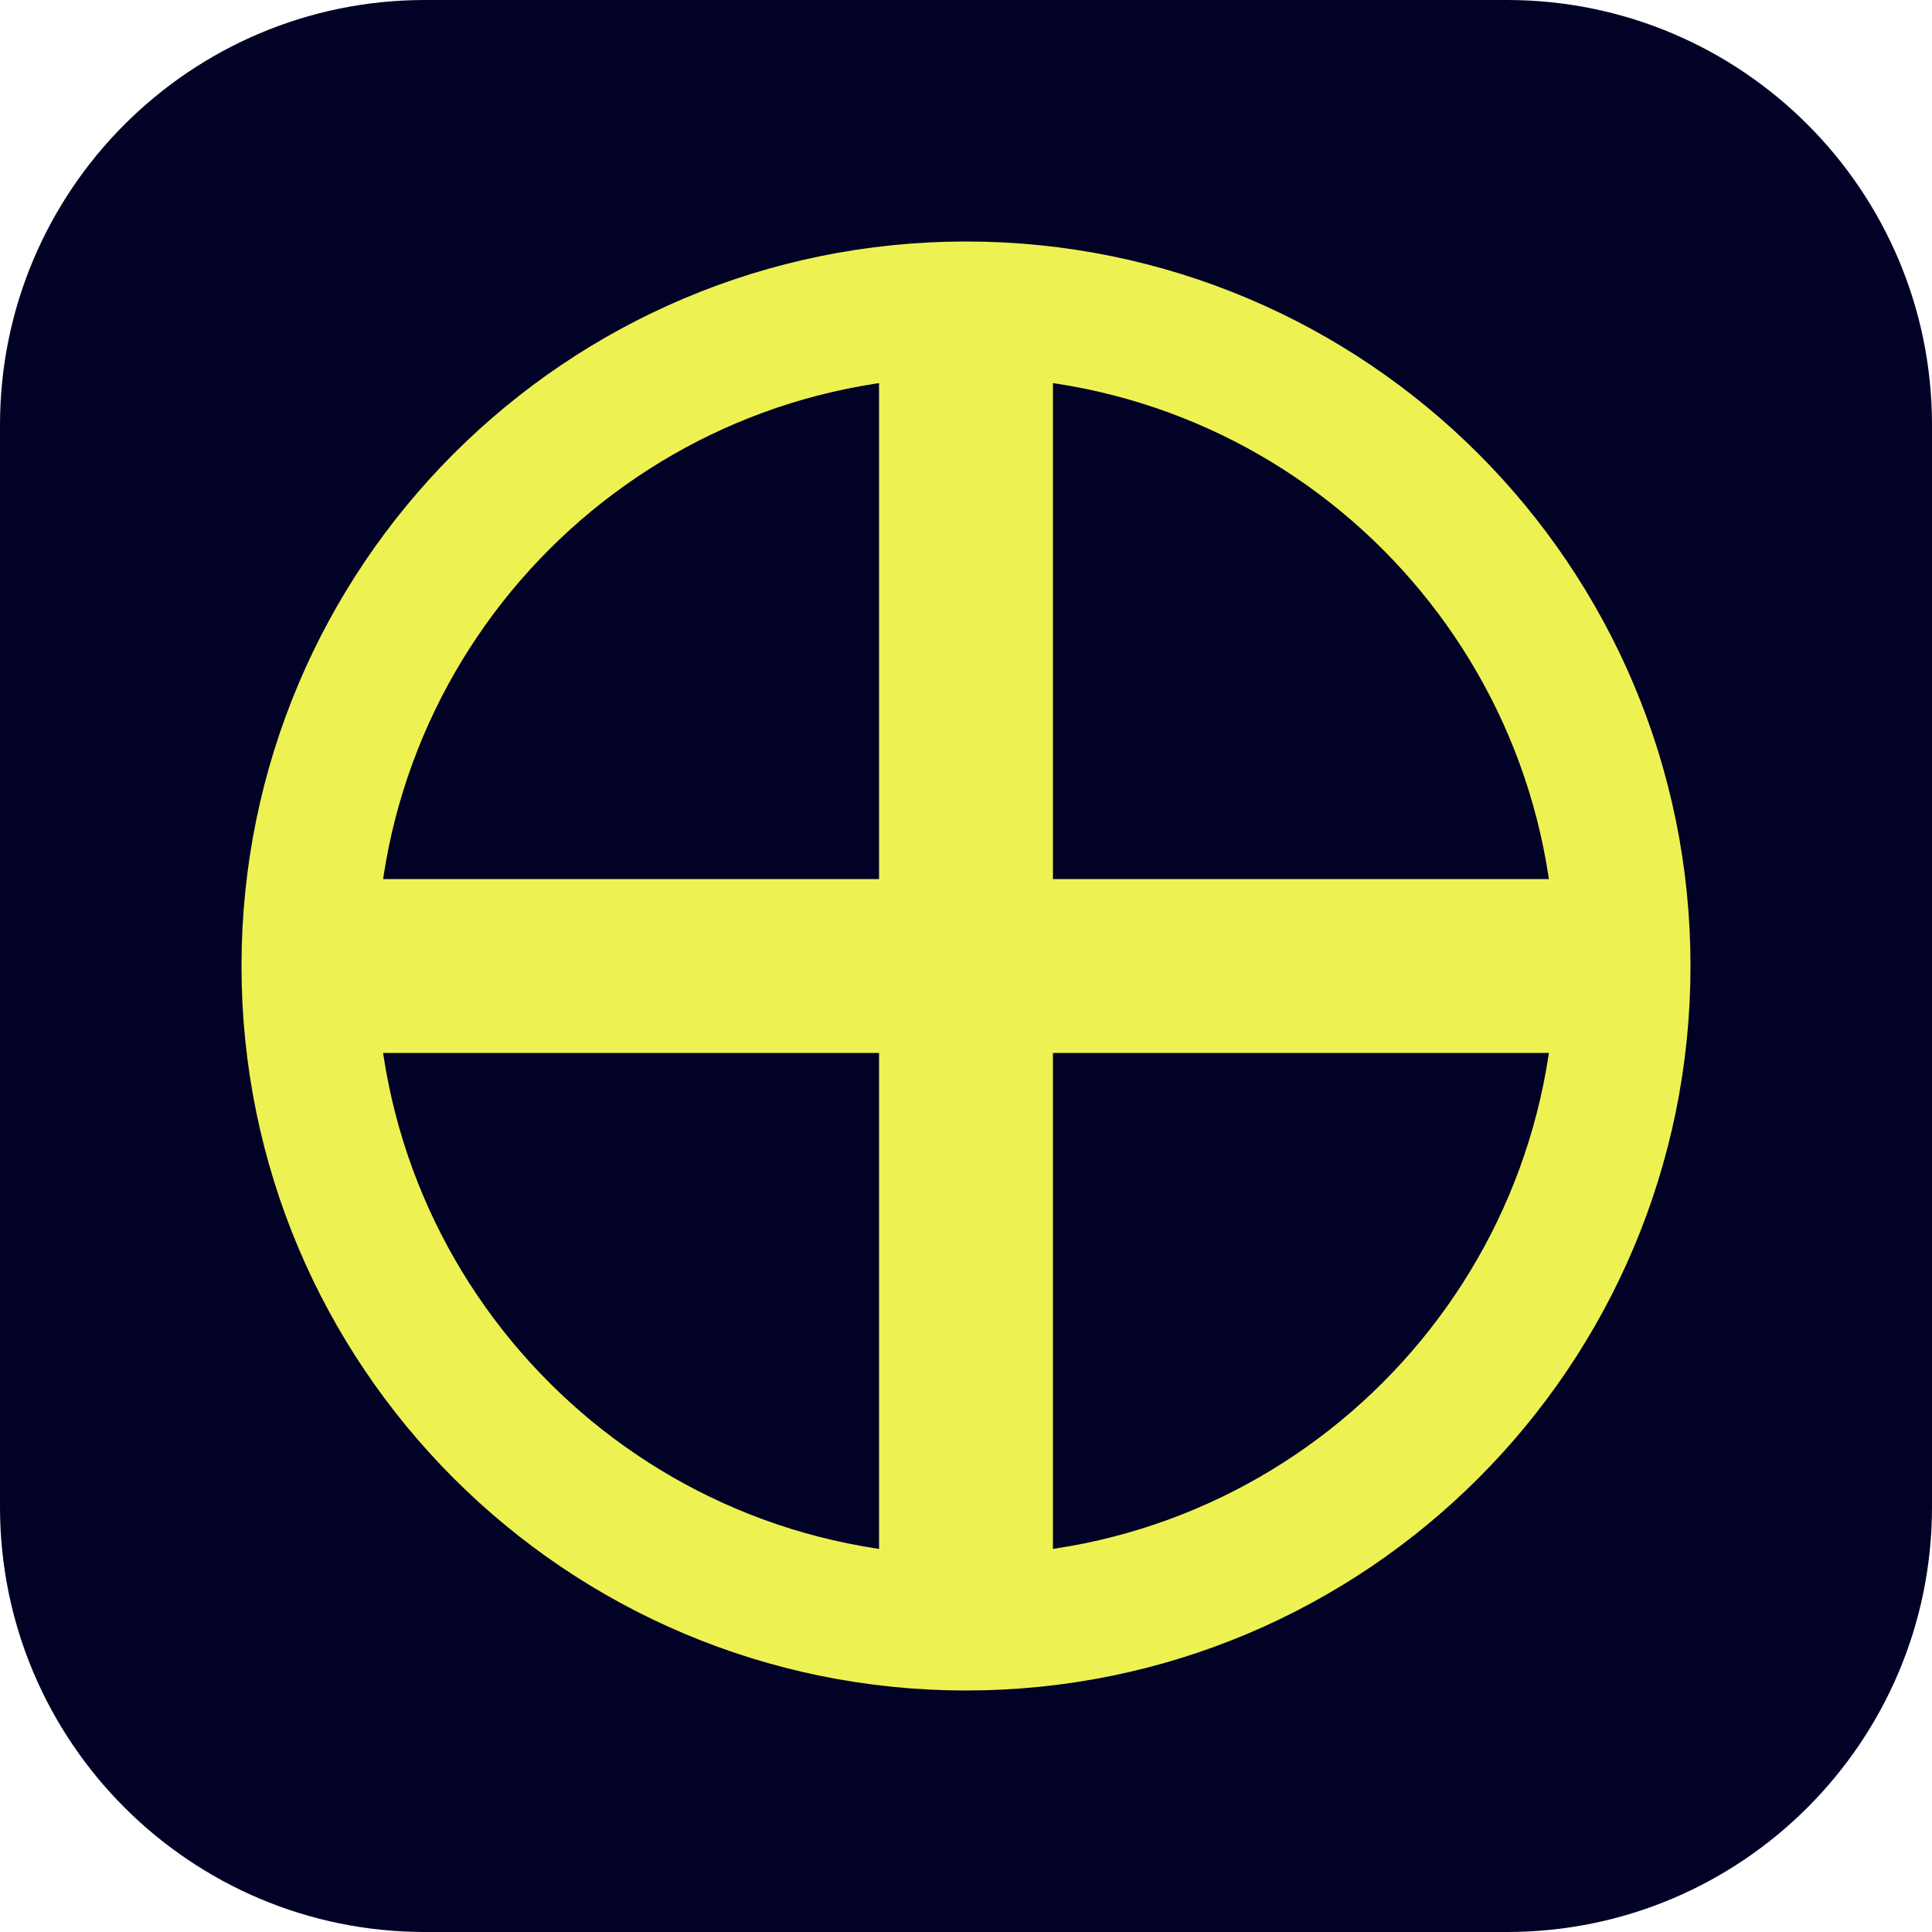
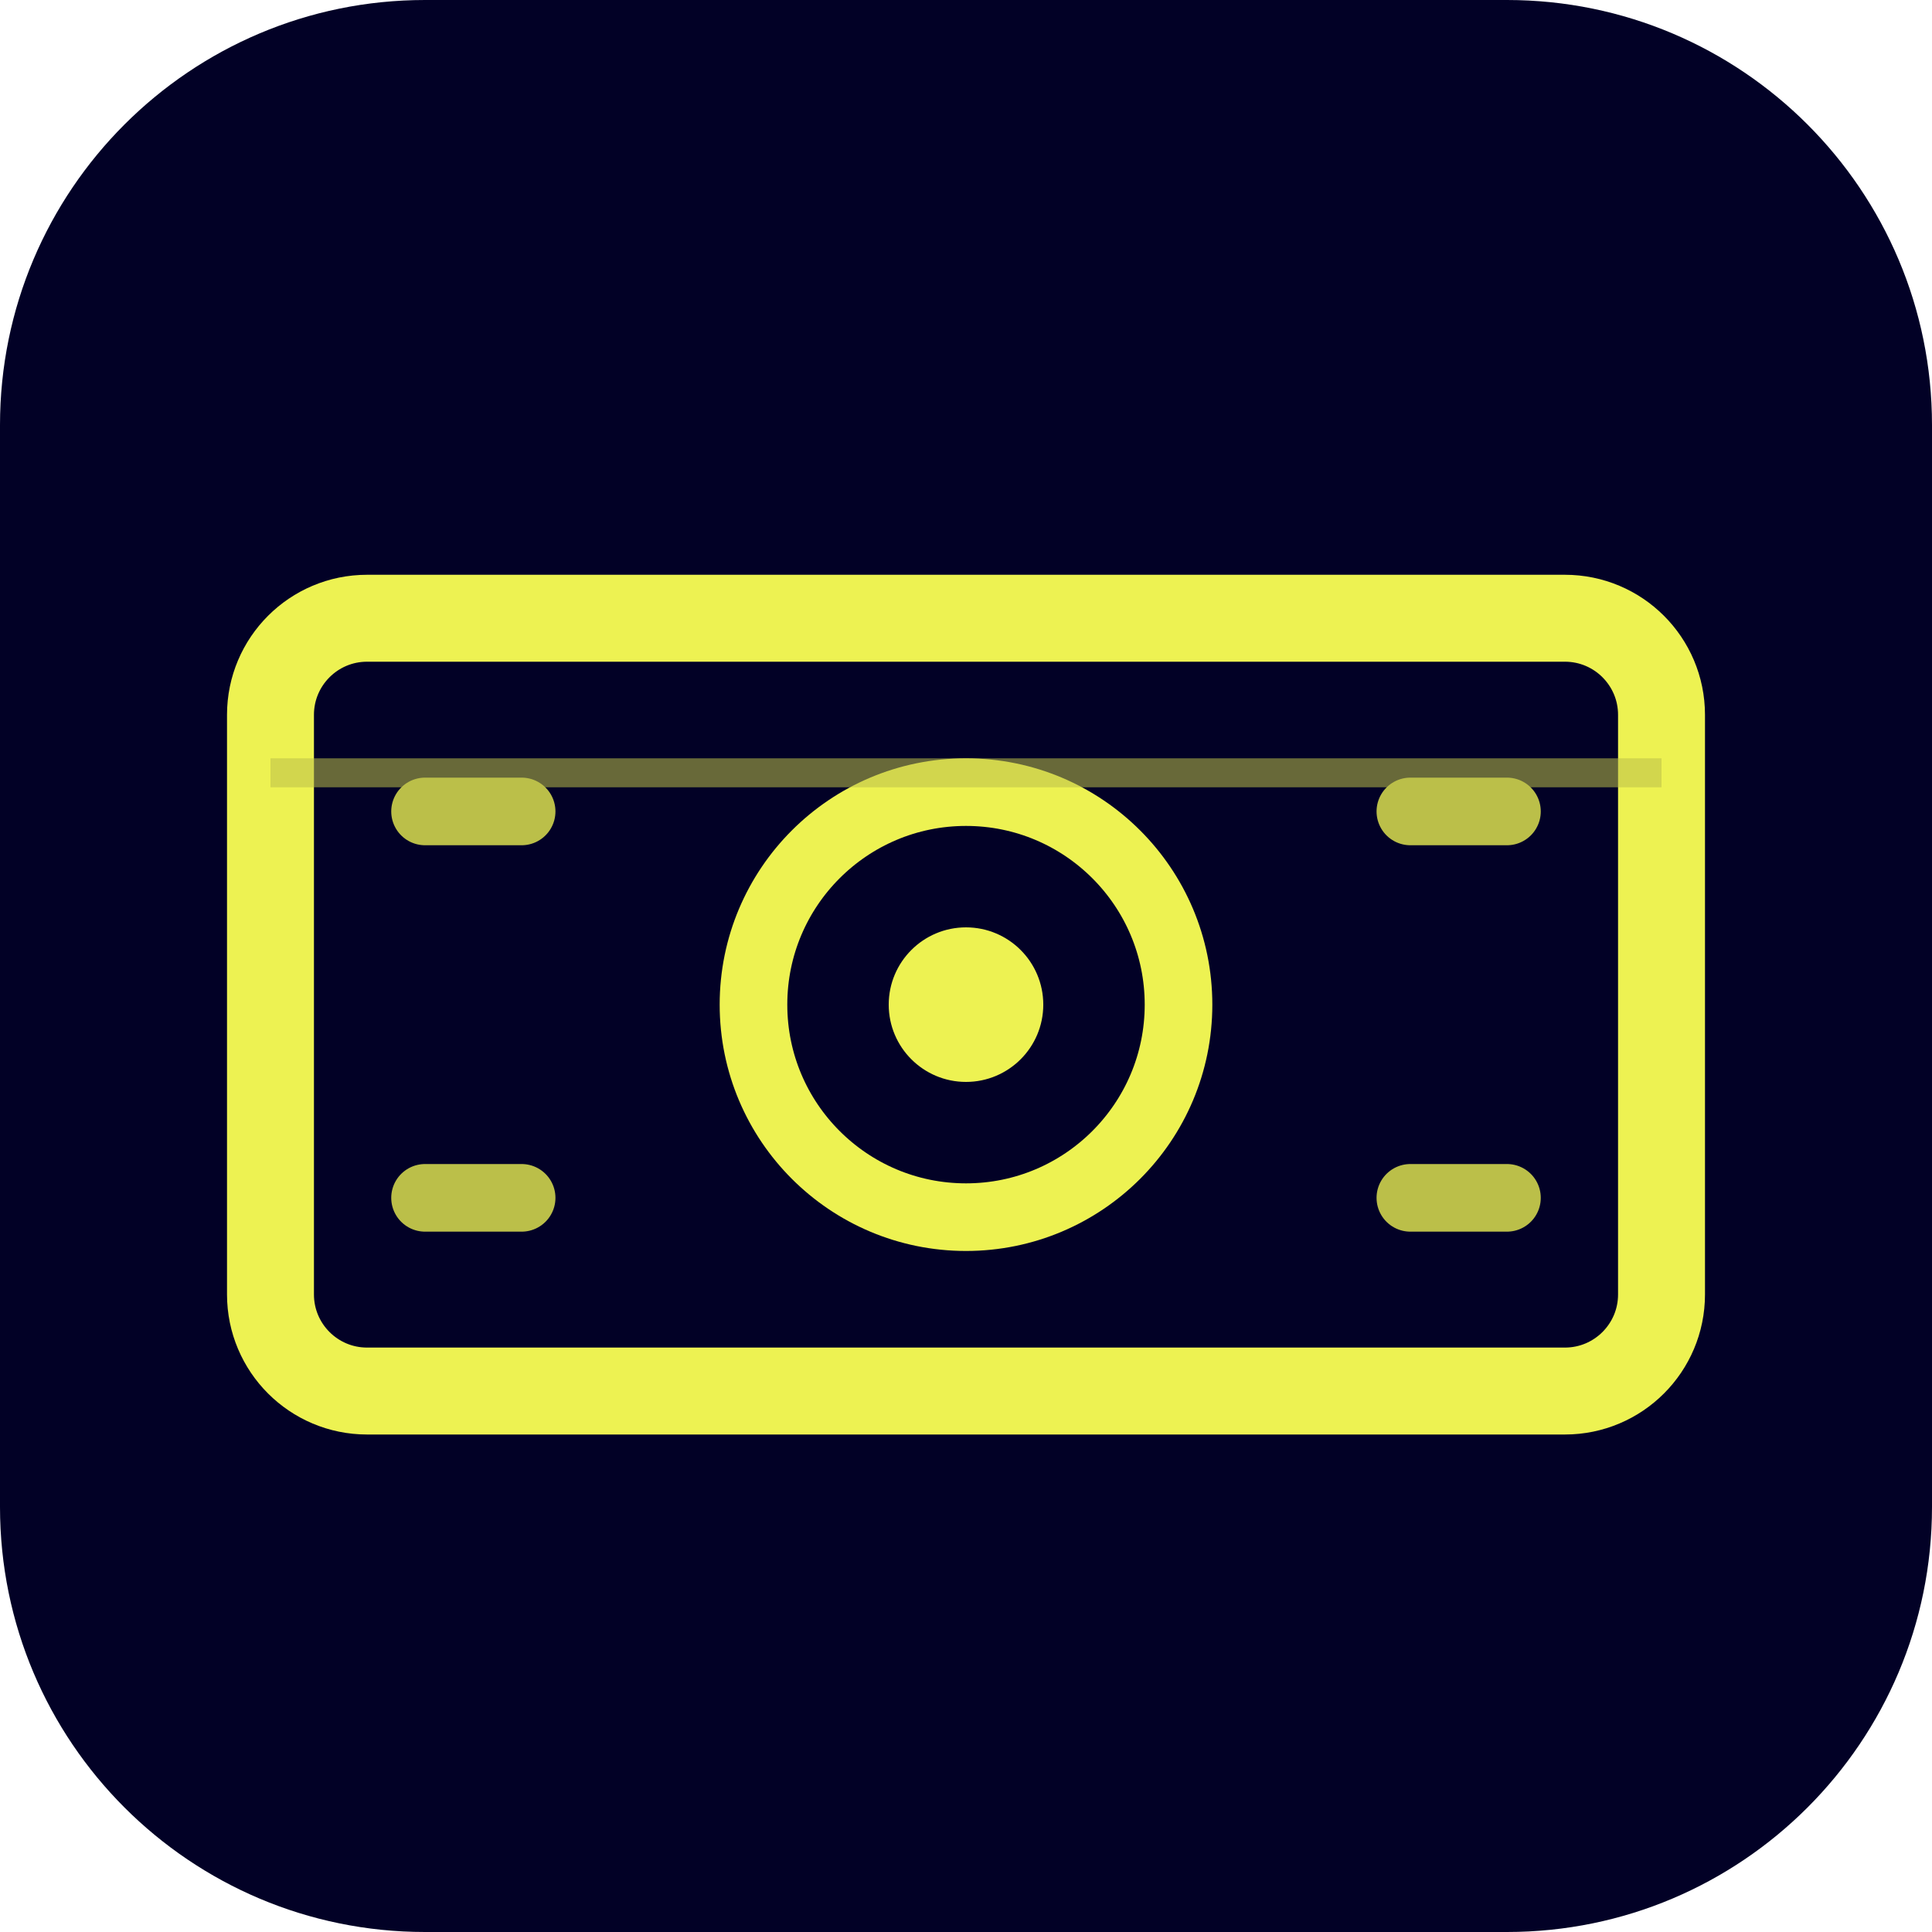
<svg xmlns="http://www.w3.org/2000/svg" viewBox="0 0 100 100">
  <rect width="100" height="100" rx="22" fill="#020126" />
-   <path d="M50 20 L50 80 M20 50 L80 50" stroke="#EDF252" stroke-width="9" stroke-linecap="round" />
-   <circle cx="50" cy="50" r="34" fill="none" stroke="#EDF252" stroke-width="7" />
+   <rect x="14" y="32" width="72" height="40" rx="5" fill="none" stroke="#EDF252" stroke-width="4.5" />
+   <circle cx="50" cy="52" r="11" fill="none" stroke="#EDF252" stroke-width="3.5" />
+   <circle cx="50" cy="52" r="4" fill="#EDF252" />
+   <path d="M22 42h5M22 62h5M73 42h5M73 62h5" stroke="#BBBF49" stroke-width="3.5" stroke-linecap="round" />
+   <path d="M14 40h72" stroke="#BBBF49" stroke-width="1.5" opacity="0.55" />
</svg>
